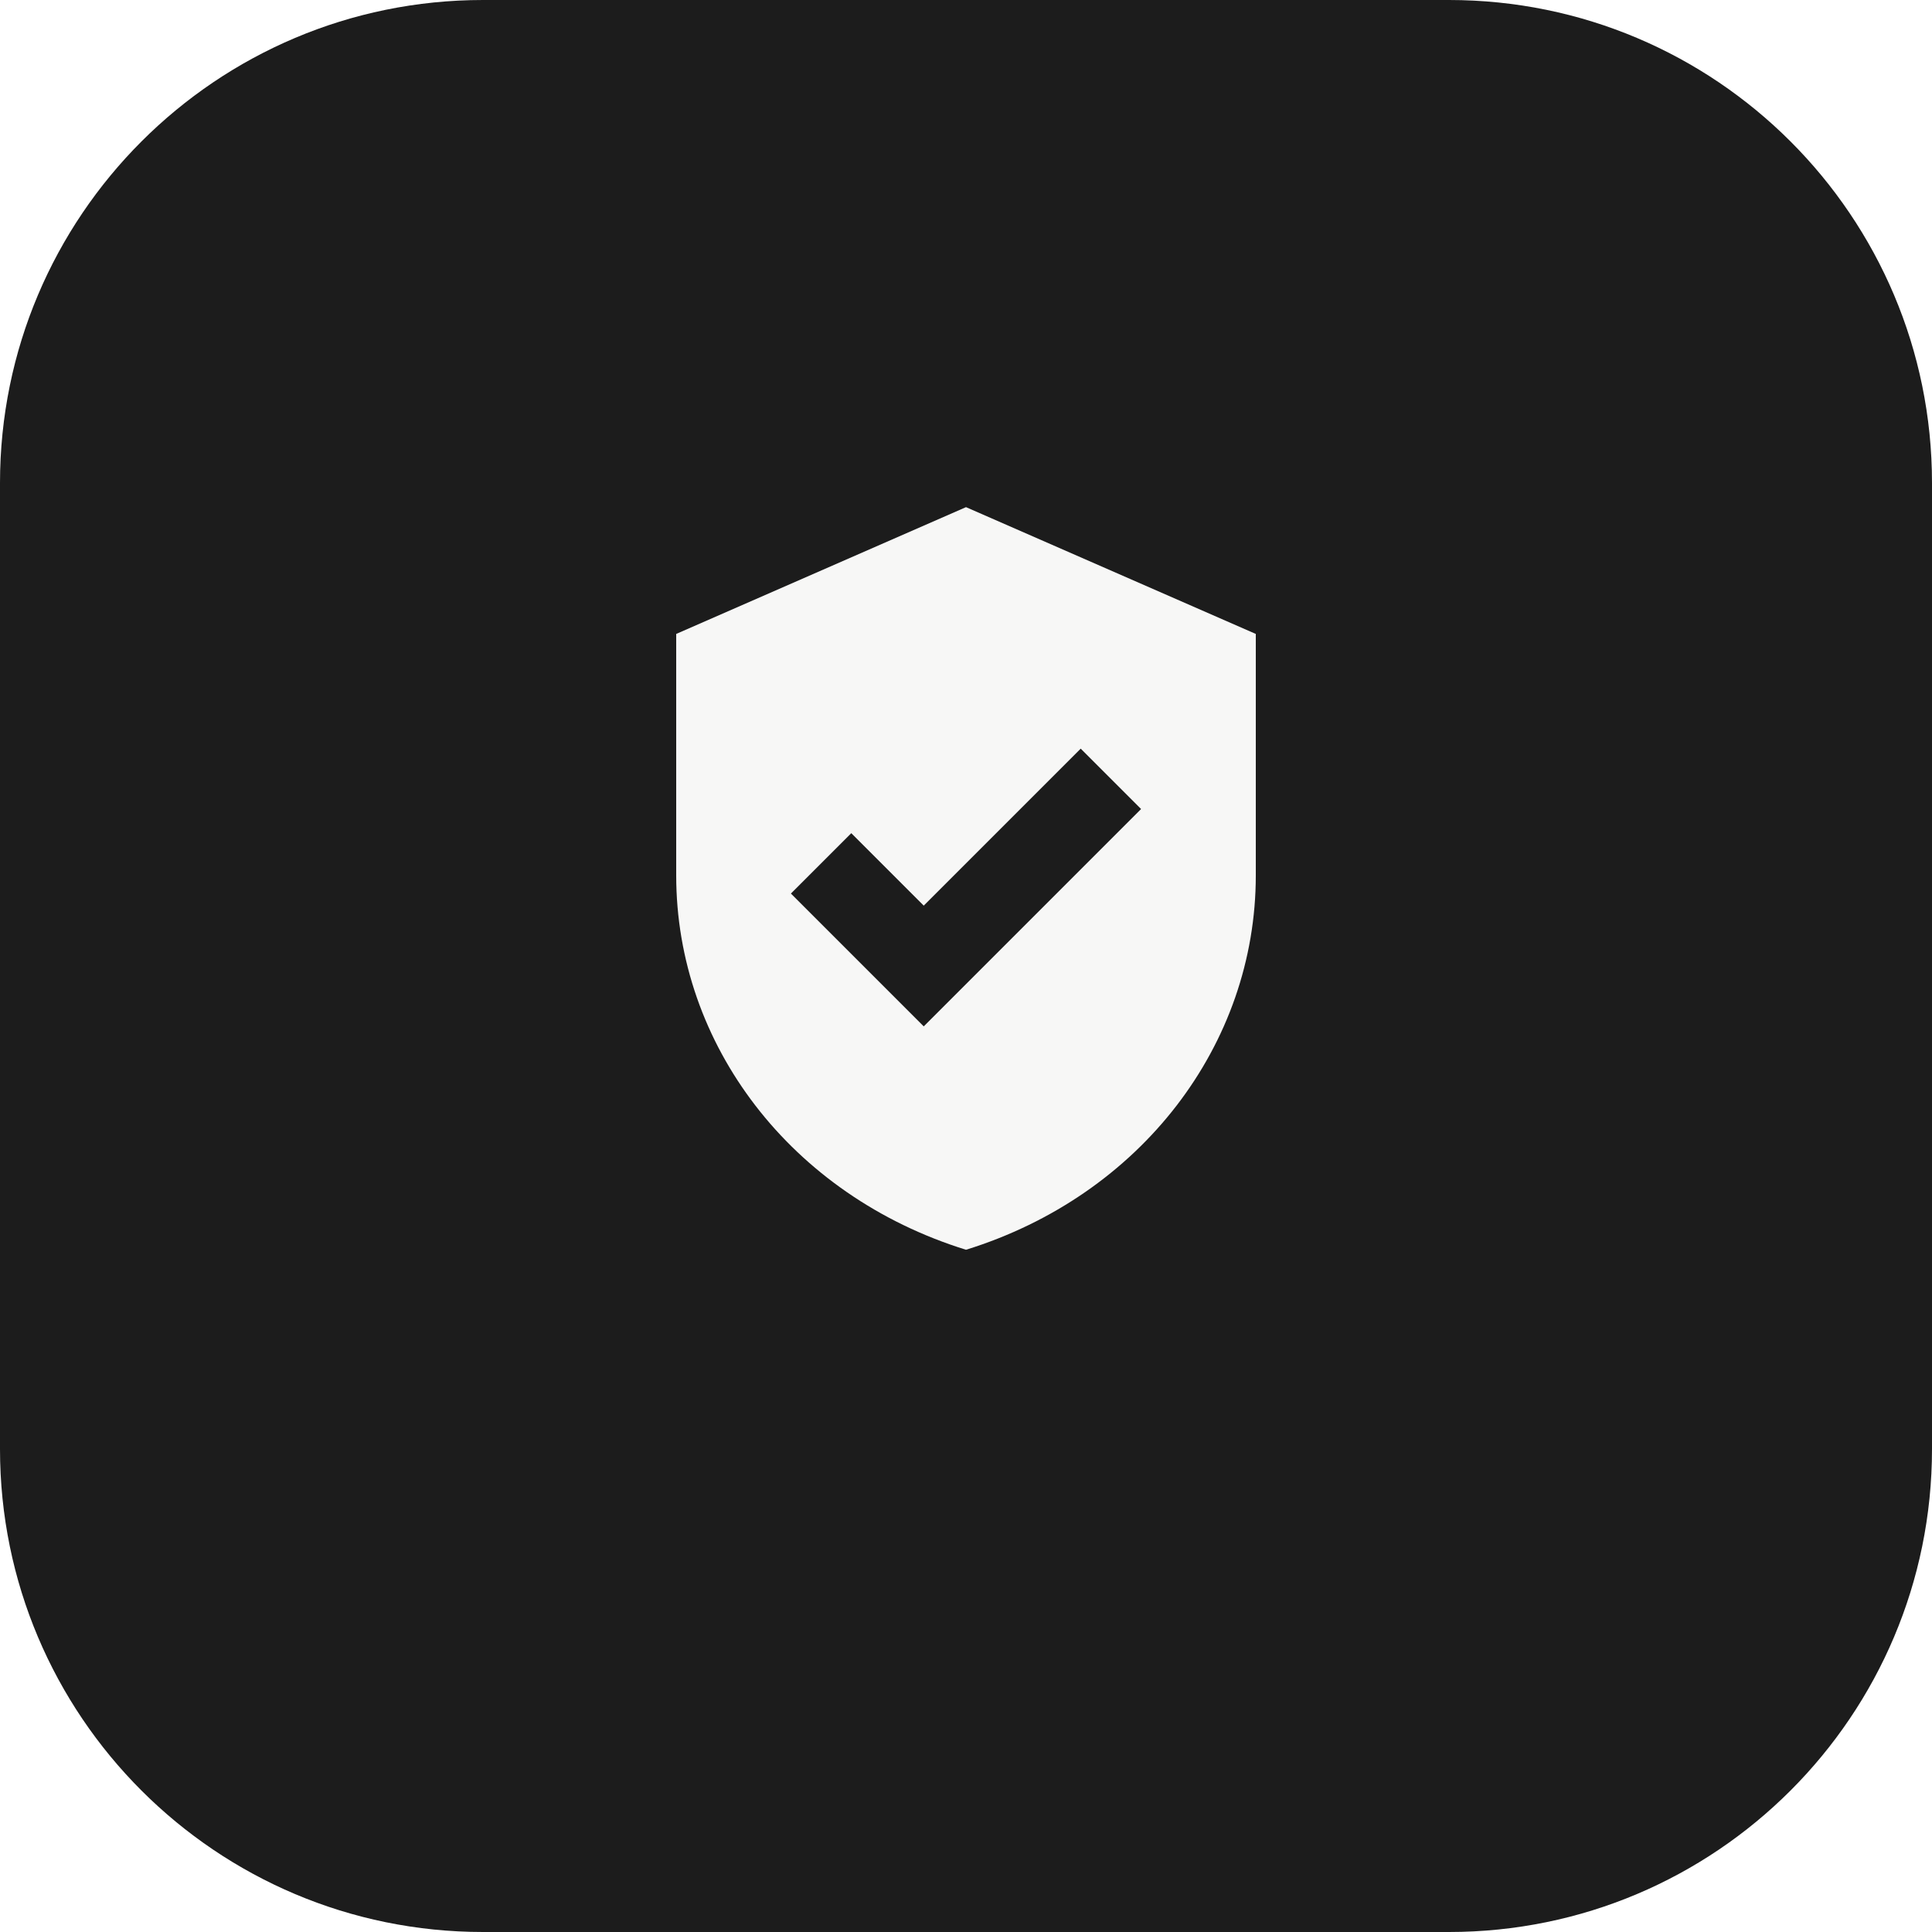
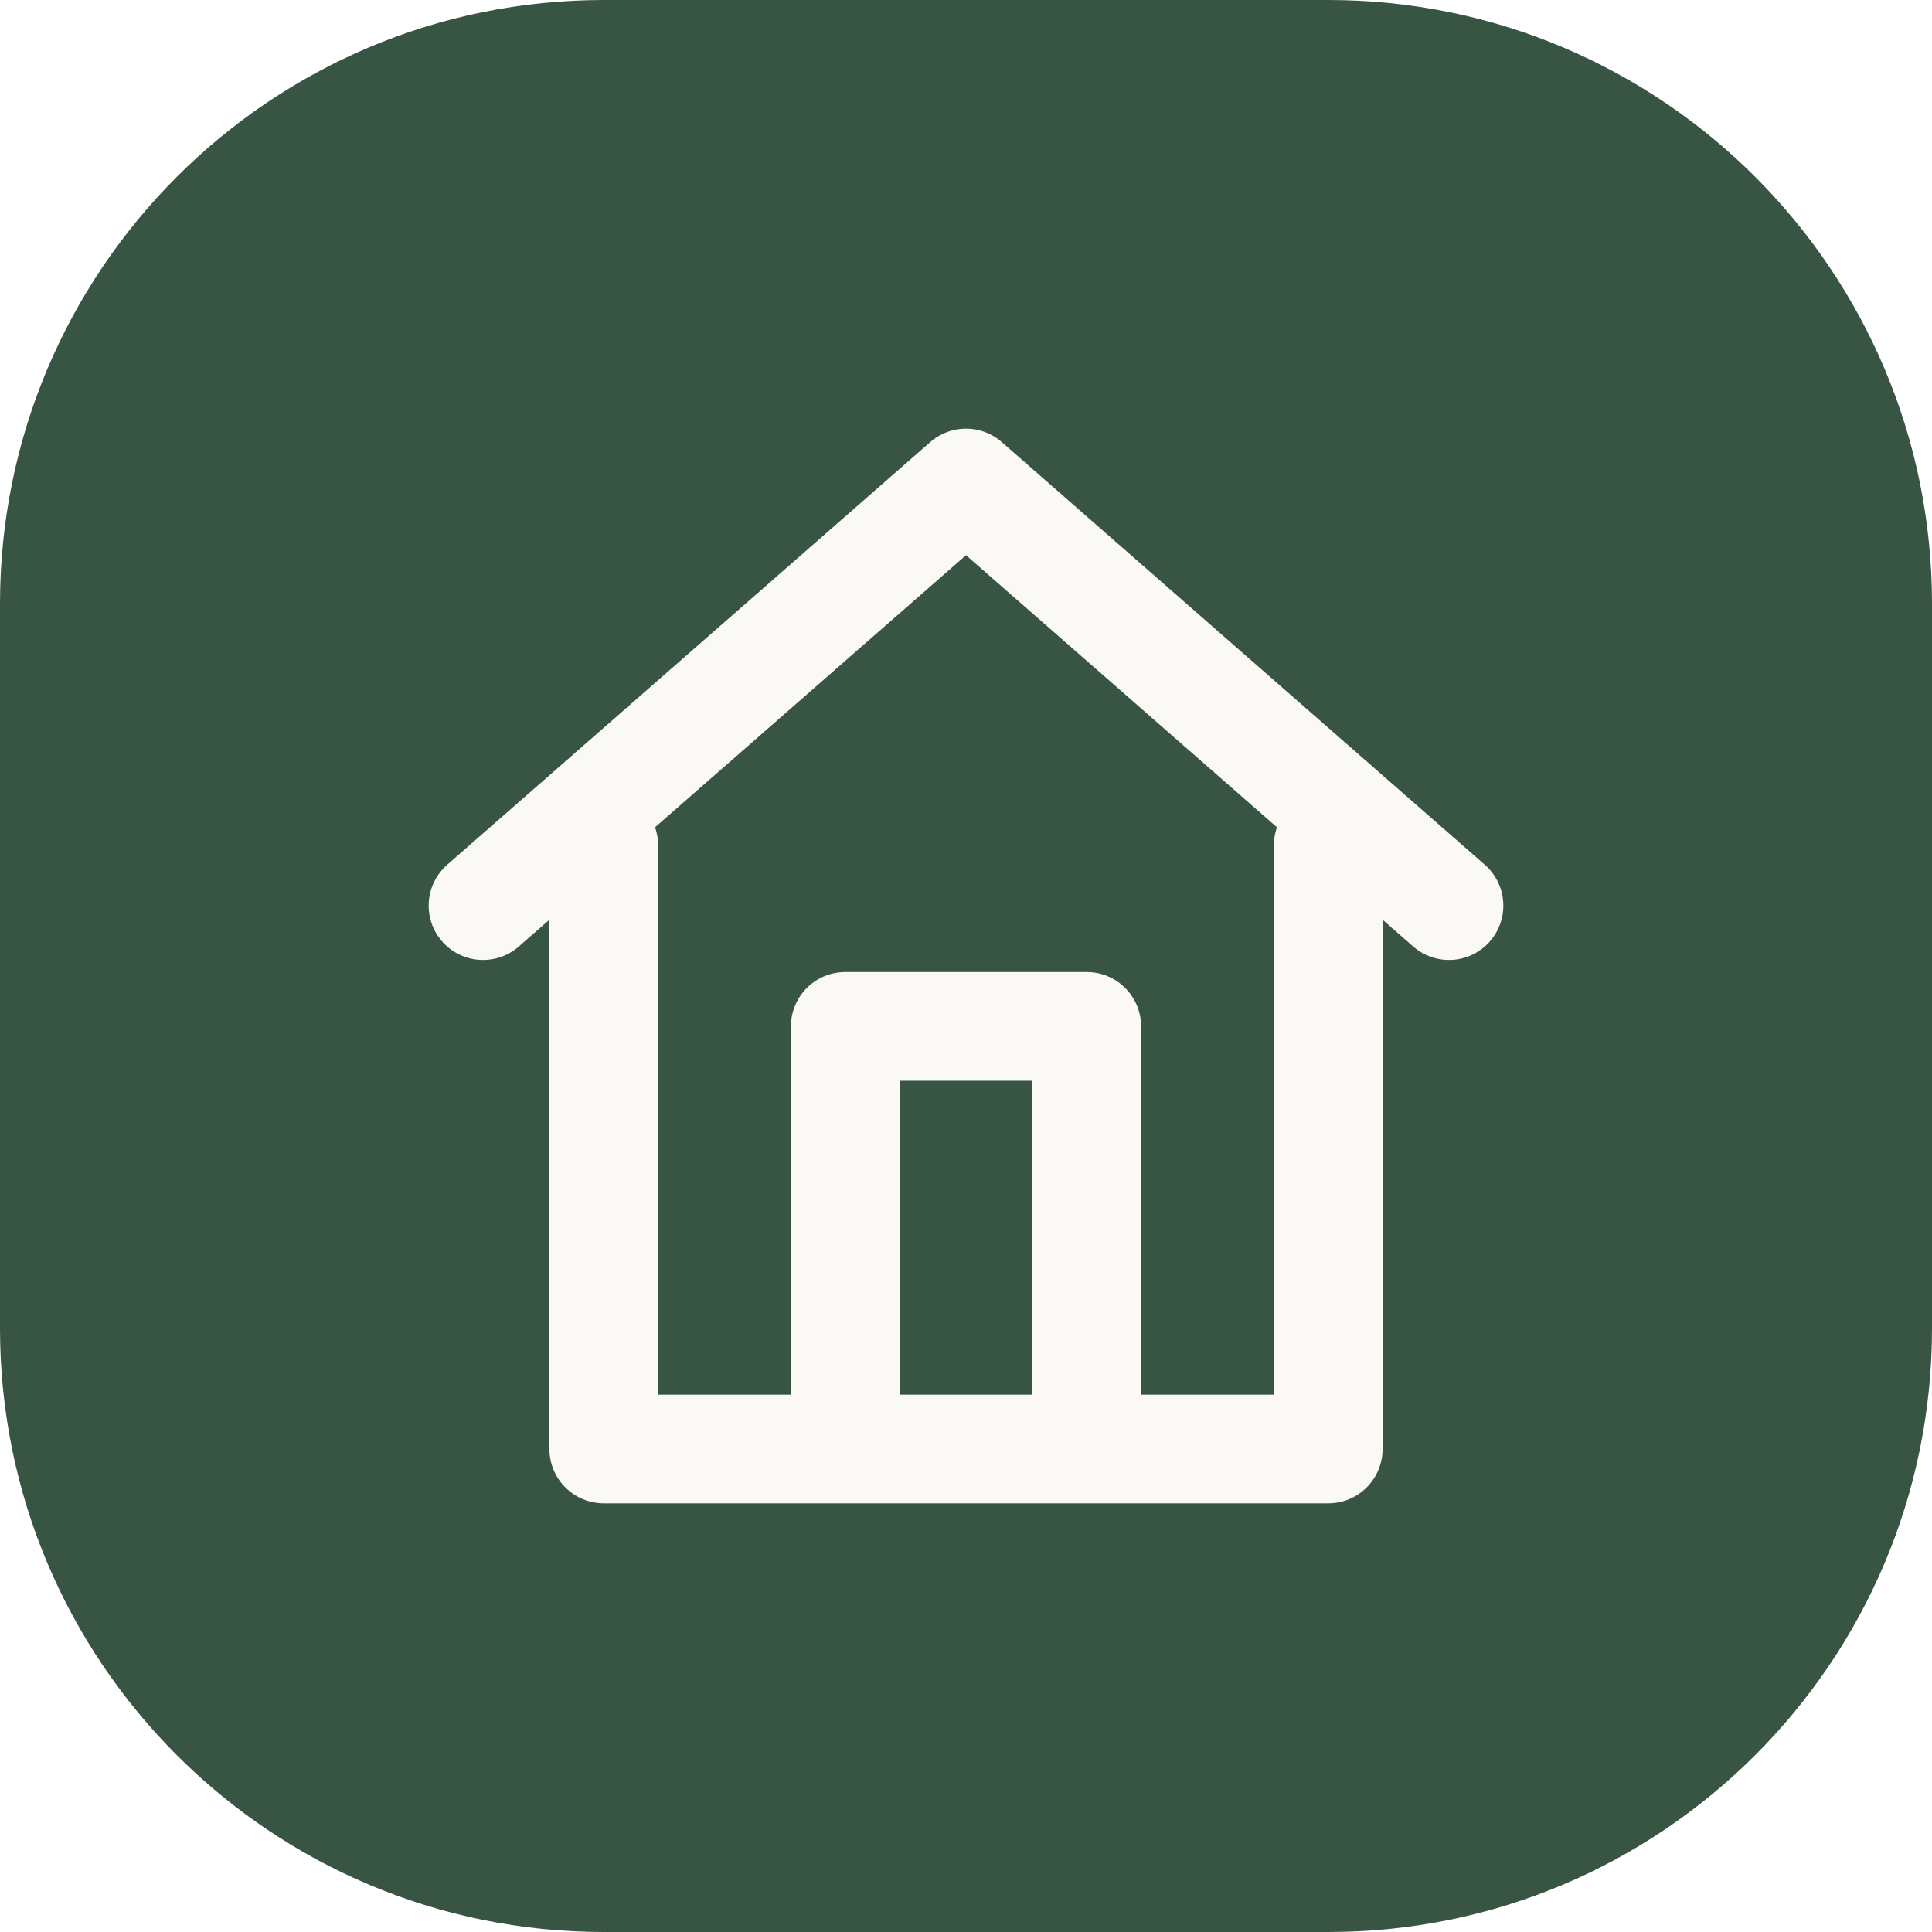
<svg xmlns="http://www.w3.org/2000/svg" viewBox="0 0 32 32">
-   <rect width="32" height="32" rx="8" fill="#1c1c1c" />
-   <path fill="#f7f7f6" d="M16 8.4 11.2 10.5v4c0 2.8 1.9 5.3 4.8 6.2 2.9-.9 4.8-3.4 4.8-6.2v-4L16 8.4Zm-.7 8.6-2.2-2.2 1-1 1.2 1.2 2.6-2.6 1 1-3.6 3.6Z" />
+   <rect width="32" height="32" rx="10" fill="#385443" />
+   <path d="m8 15 8-7 8 7M10 14v10h12V14M14 24v-7h4v7" fill="none" stroke="#faf9f5" stroke-width="1.8" stroke-linecap="round" stroke-linejoin="round" />
</svg>
